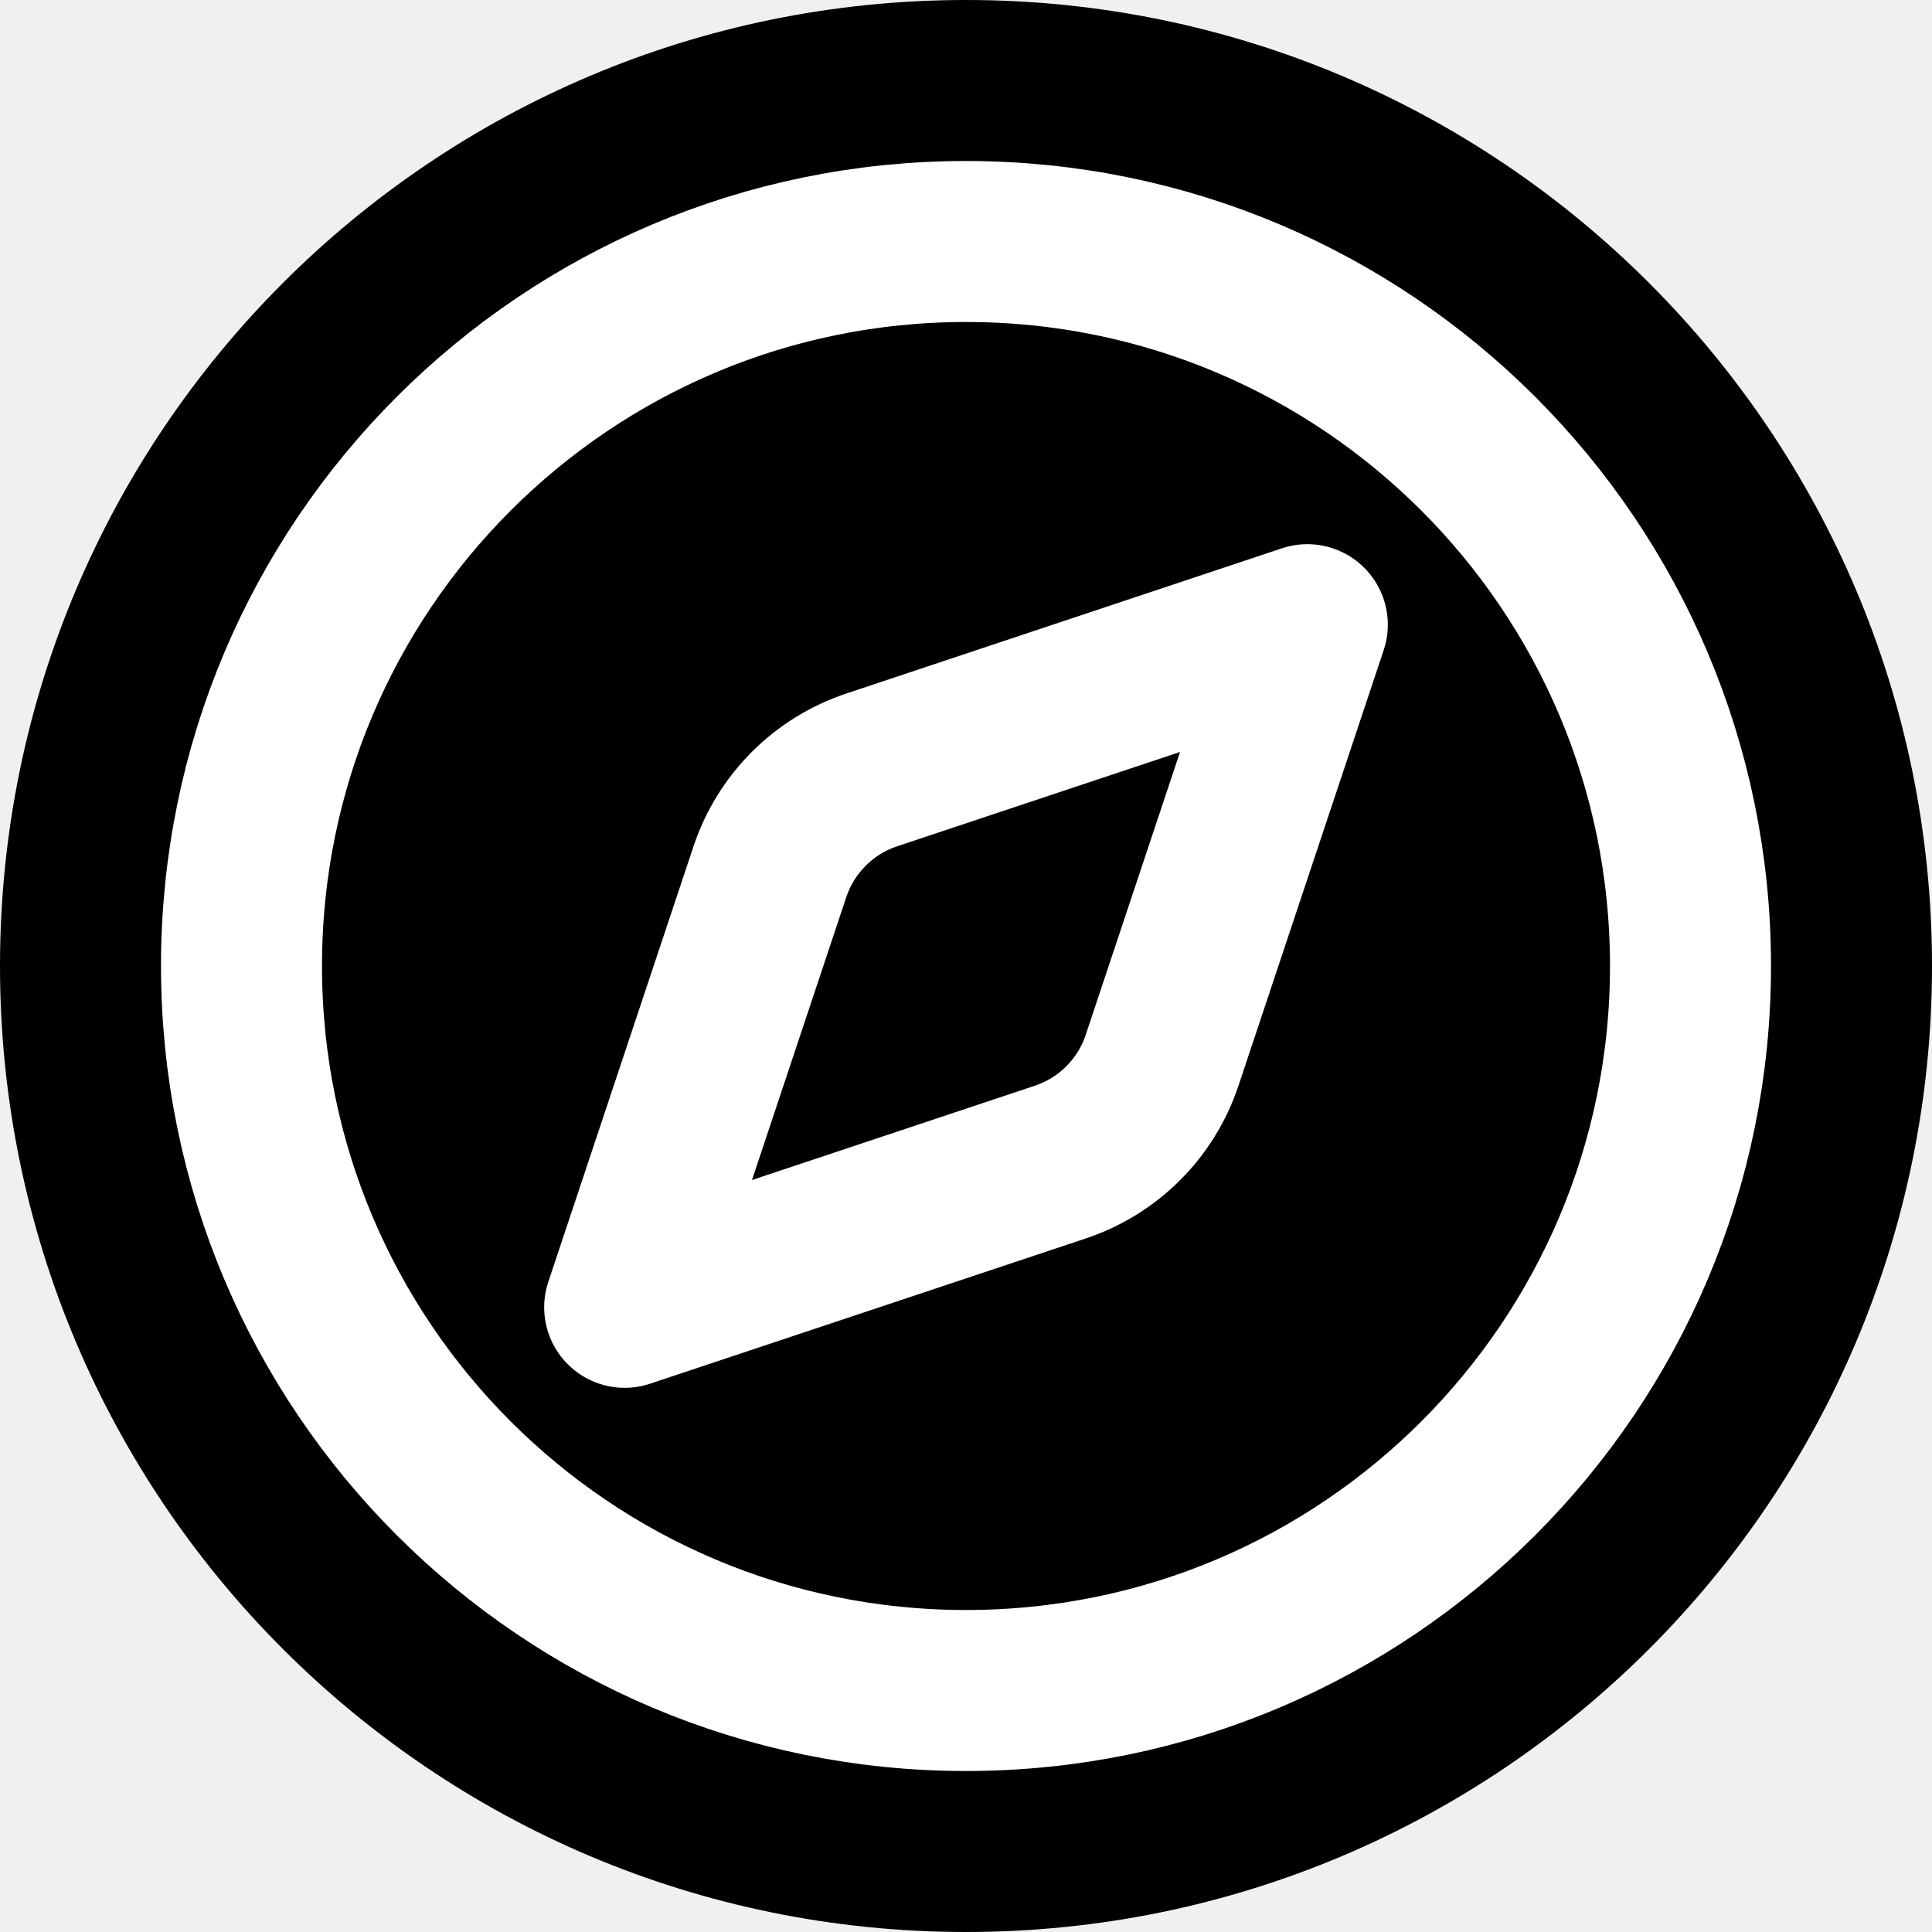
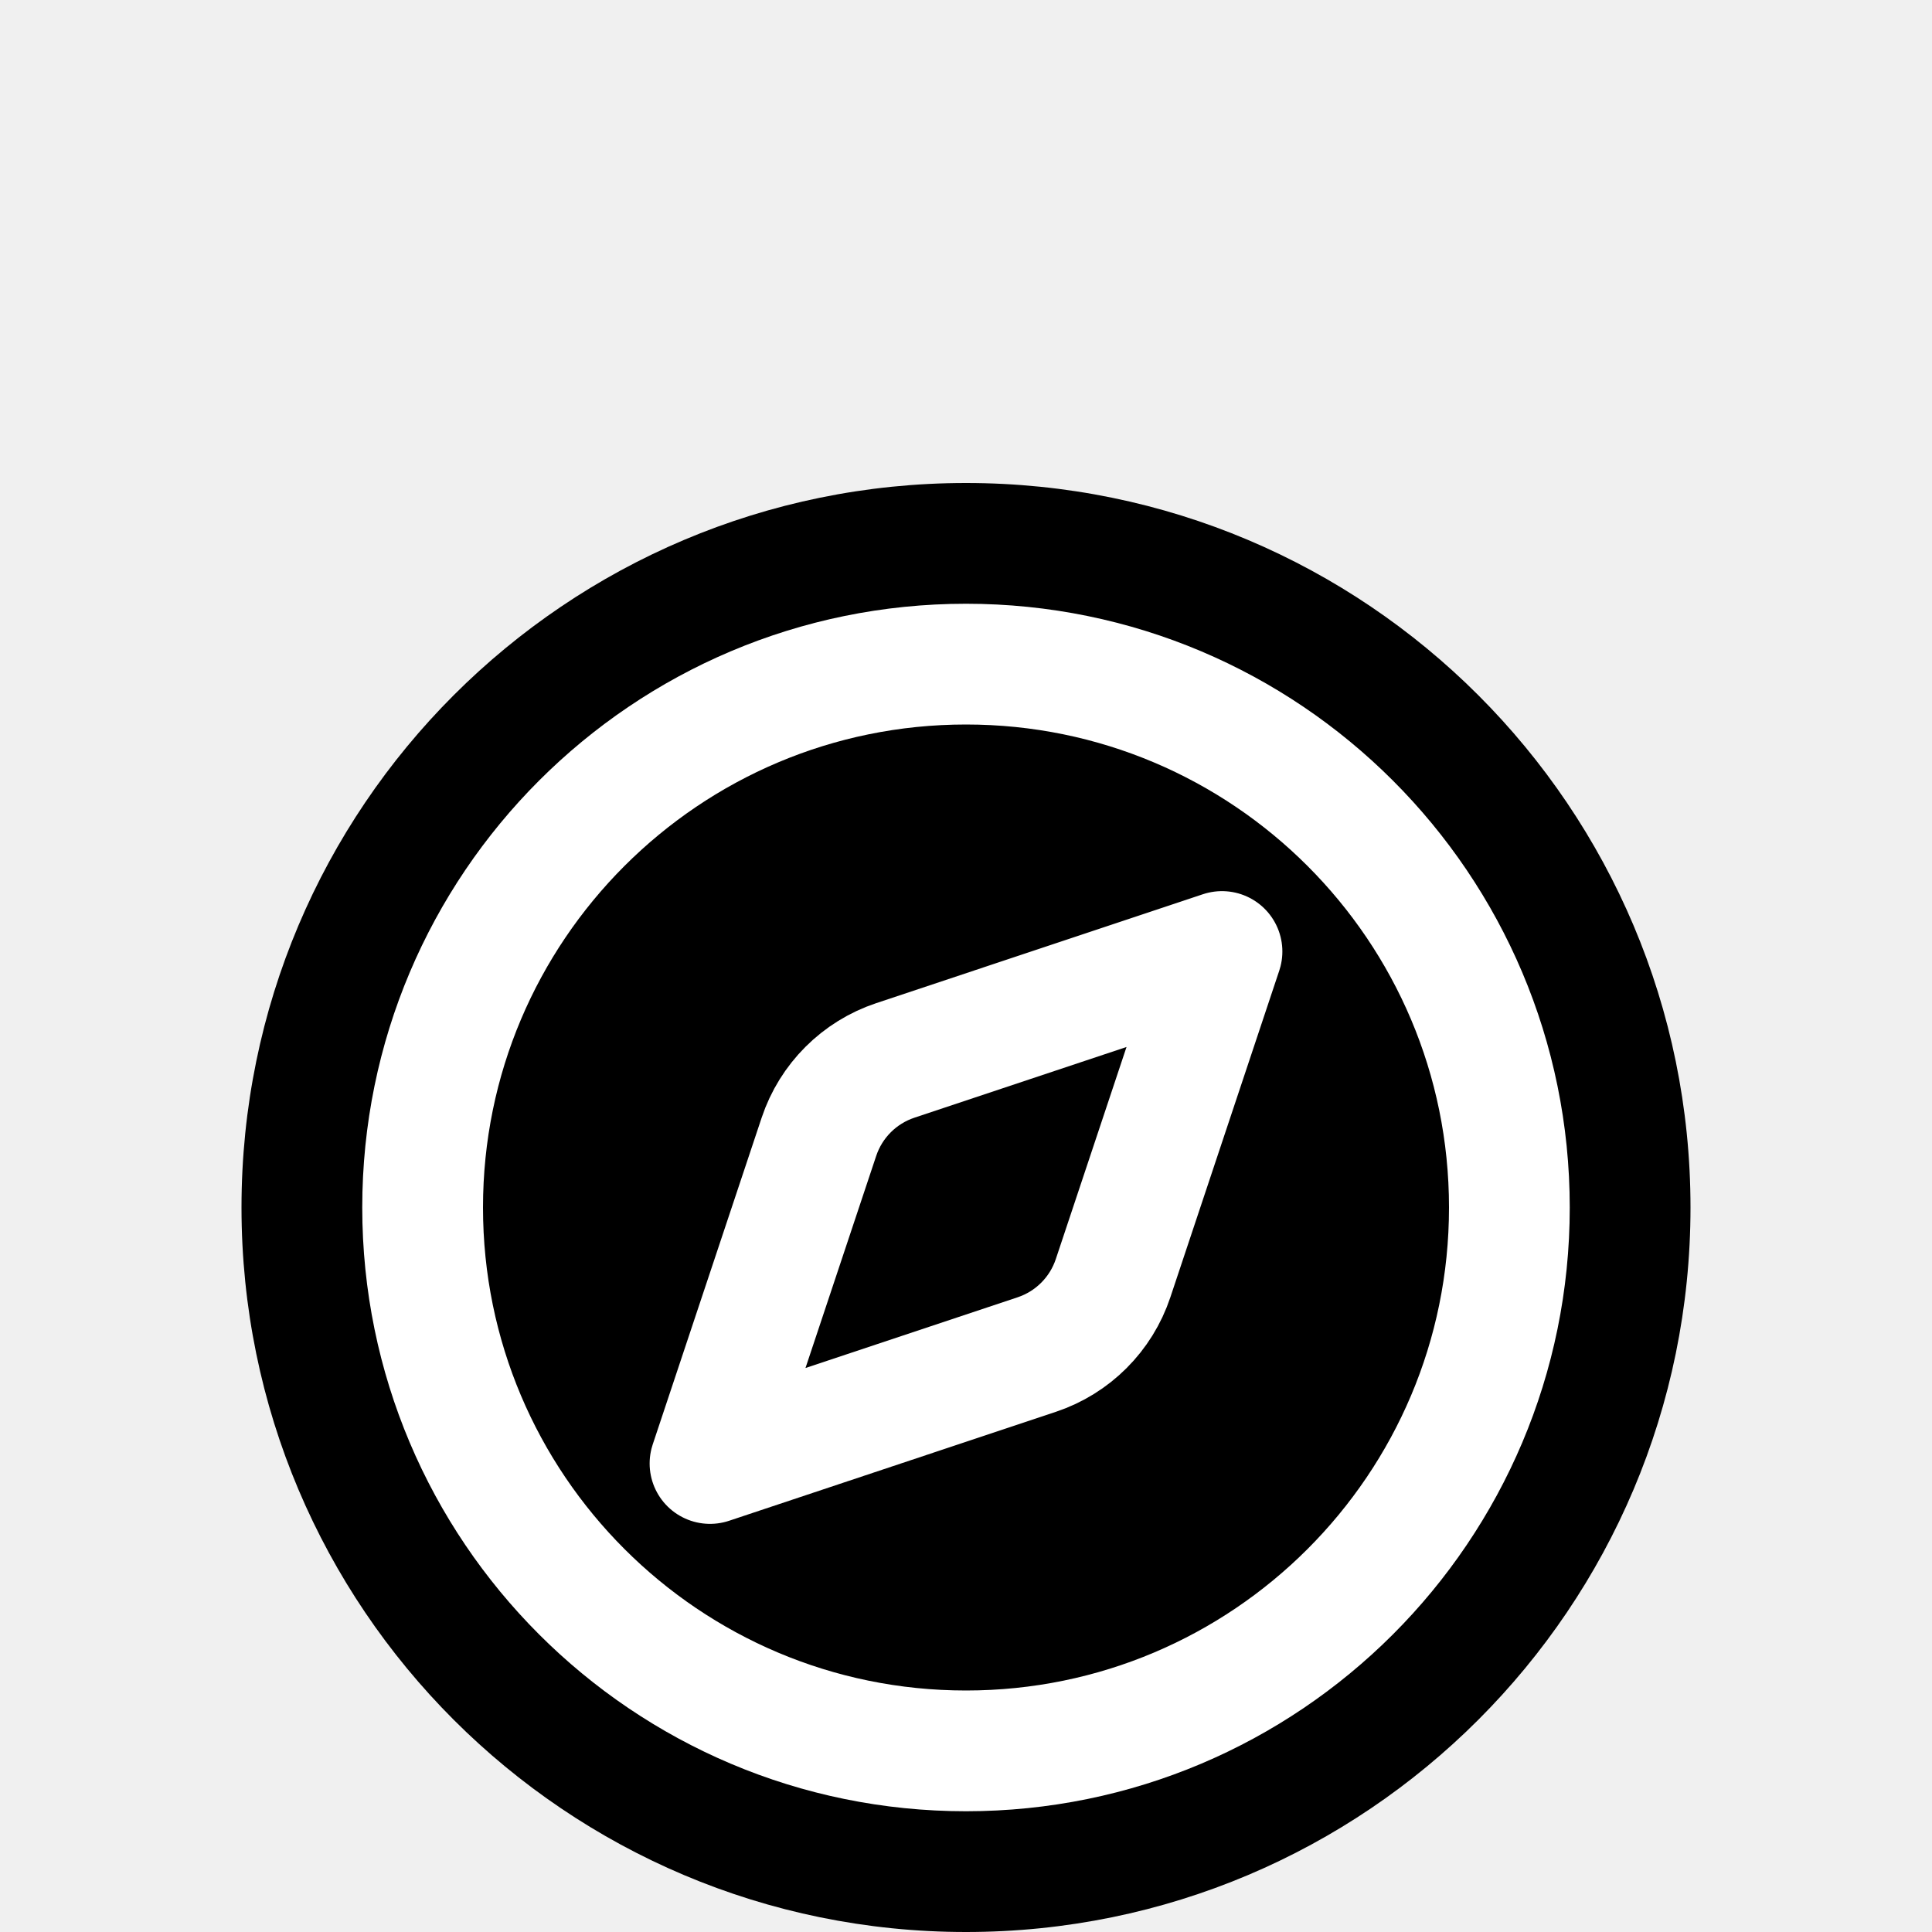
- <svg xmlns="http://www.w3.org/2000/svg" width="1em" height="1em" fill="none" stroke="white" stroke-linecap="round" stroke-linejoin="round" stroke-width="2" viewBox="0 0 24 24" aria-hidden="true">
-   <circle cx="12" cy="12" r="12" stroke-width="0" fill="black" />
-   <path d="m16.24 7.76-1.804 5.411a2 2 0 0 1-1.265 1.265L7.76 16.24l1.804-5.411a2 2 0 0 1 1.265-1.265z" />
-   <circle cx="12" cy="12" r="9" />
+ <svg xmlns="http://www.w3.org/2000/svg" width="1em" height="1em" fill="none" stroke="white" stroke-linecap="round" stroke-linejoin="round" stroke-width="2" viewBox="0 0 24 32" aria-hidden="true">
+   <circle cx="12" cy="20" r="12" stroke-width="0" fill="black" />
+   <path d="m16.24 15.76-1.804 5.411a2 2 0 0 1-1.265 1.265L7.76 24.24l1.804-5.411a2 2 0 0 1 1.265-1.265z" />
+   <circle cx="12" cy="20" r="9" />
</svg>
